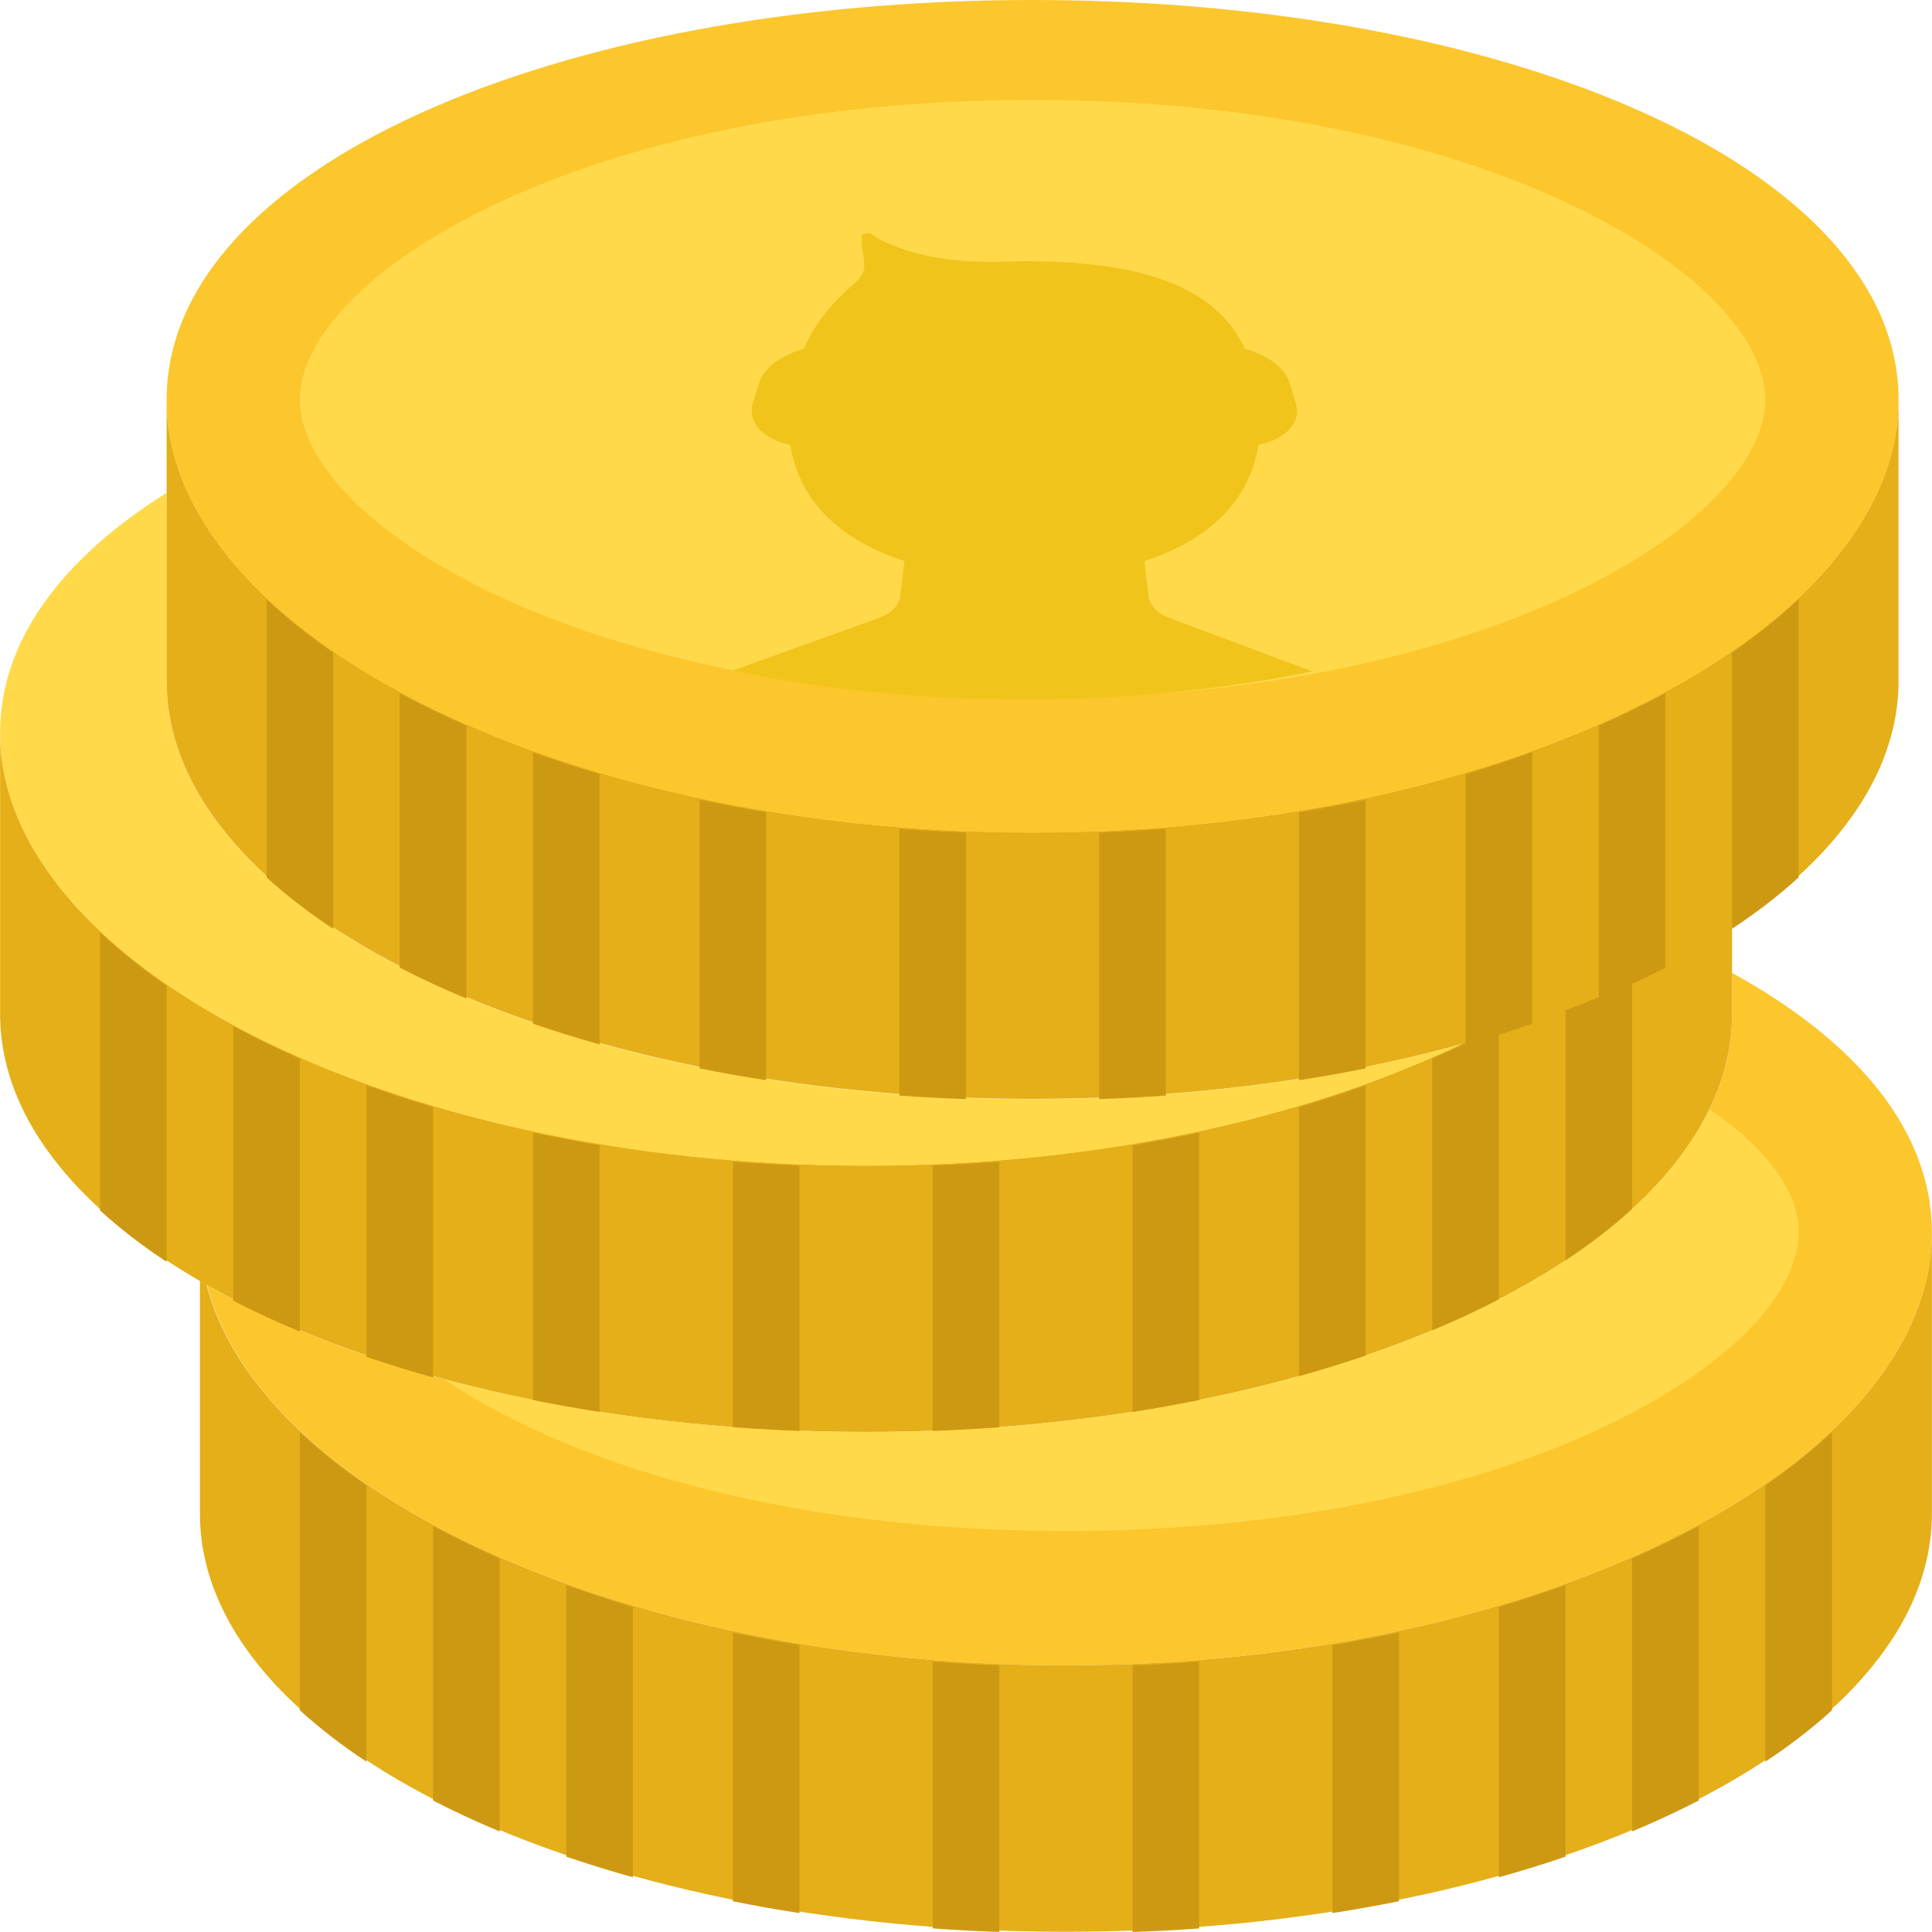
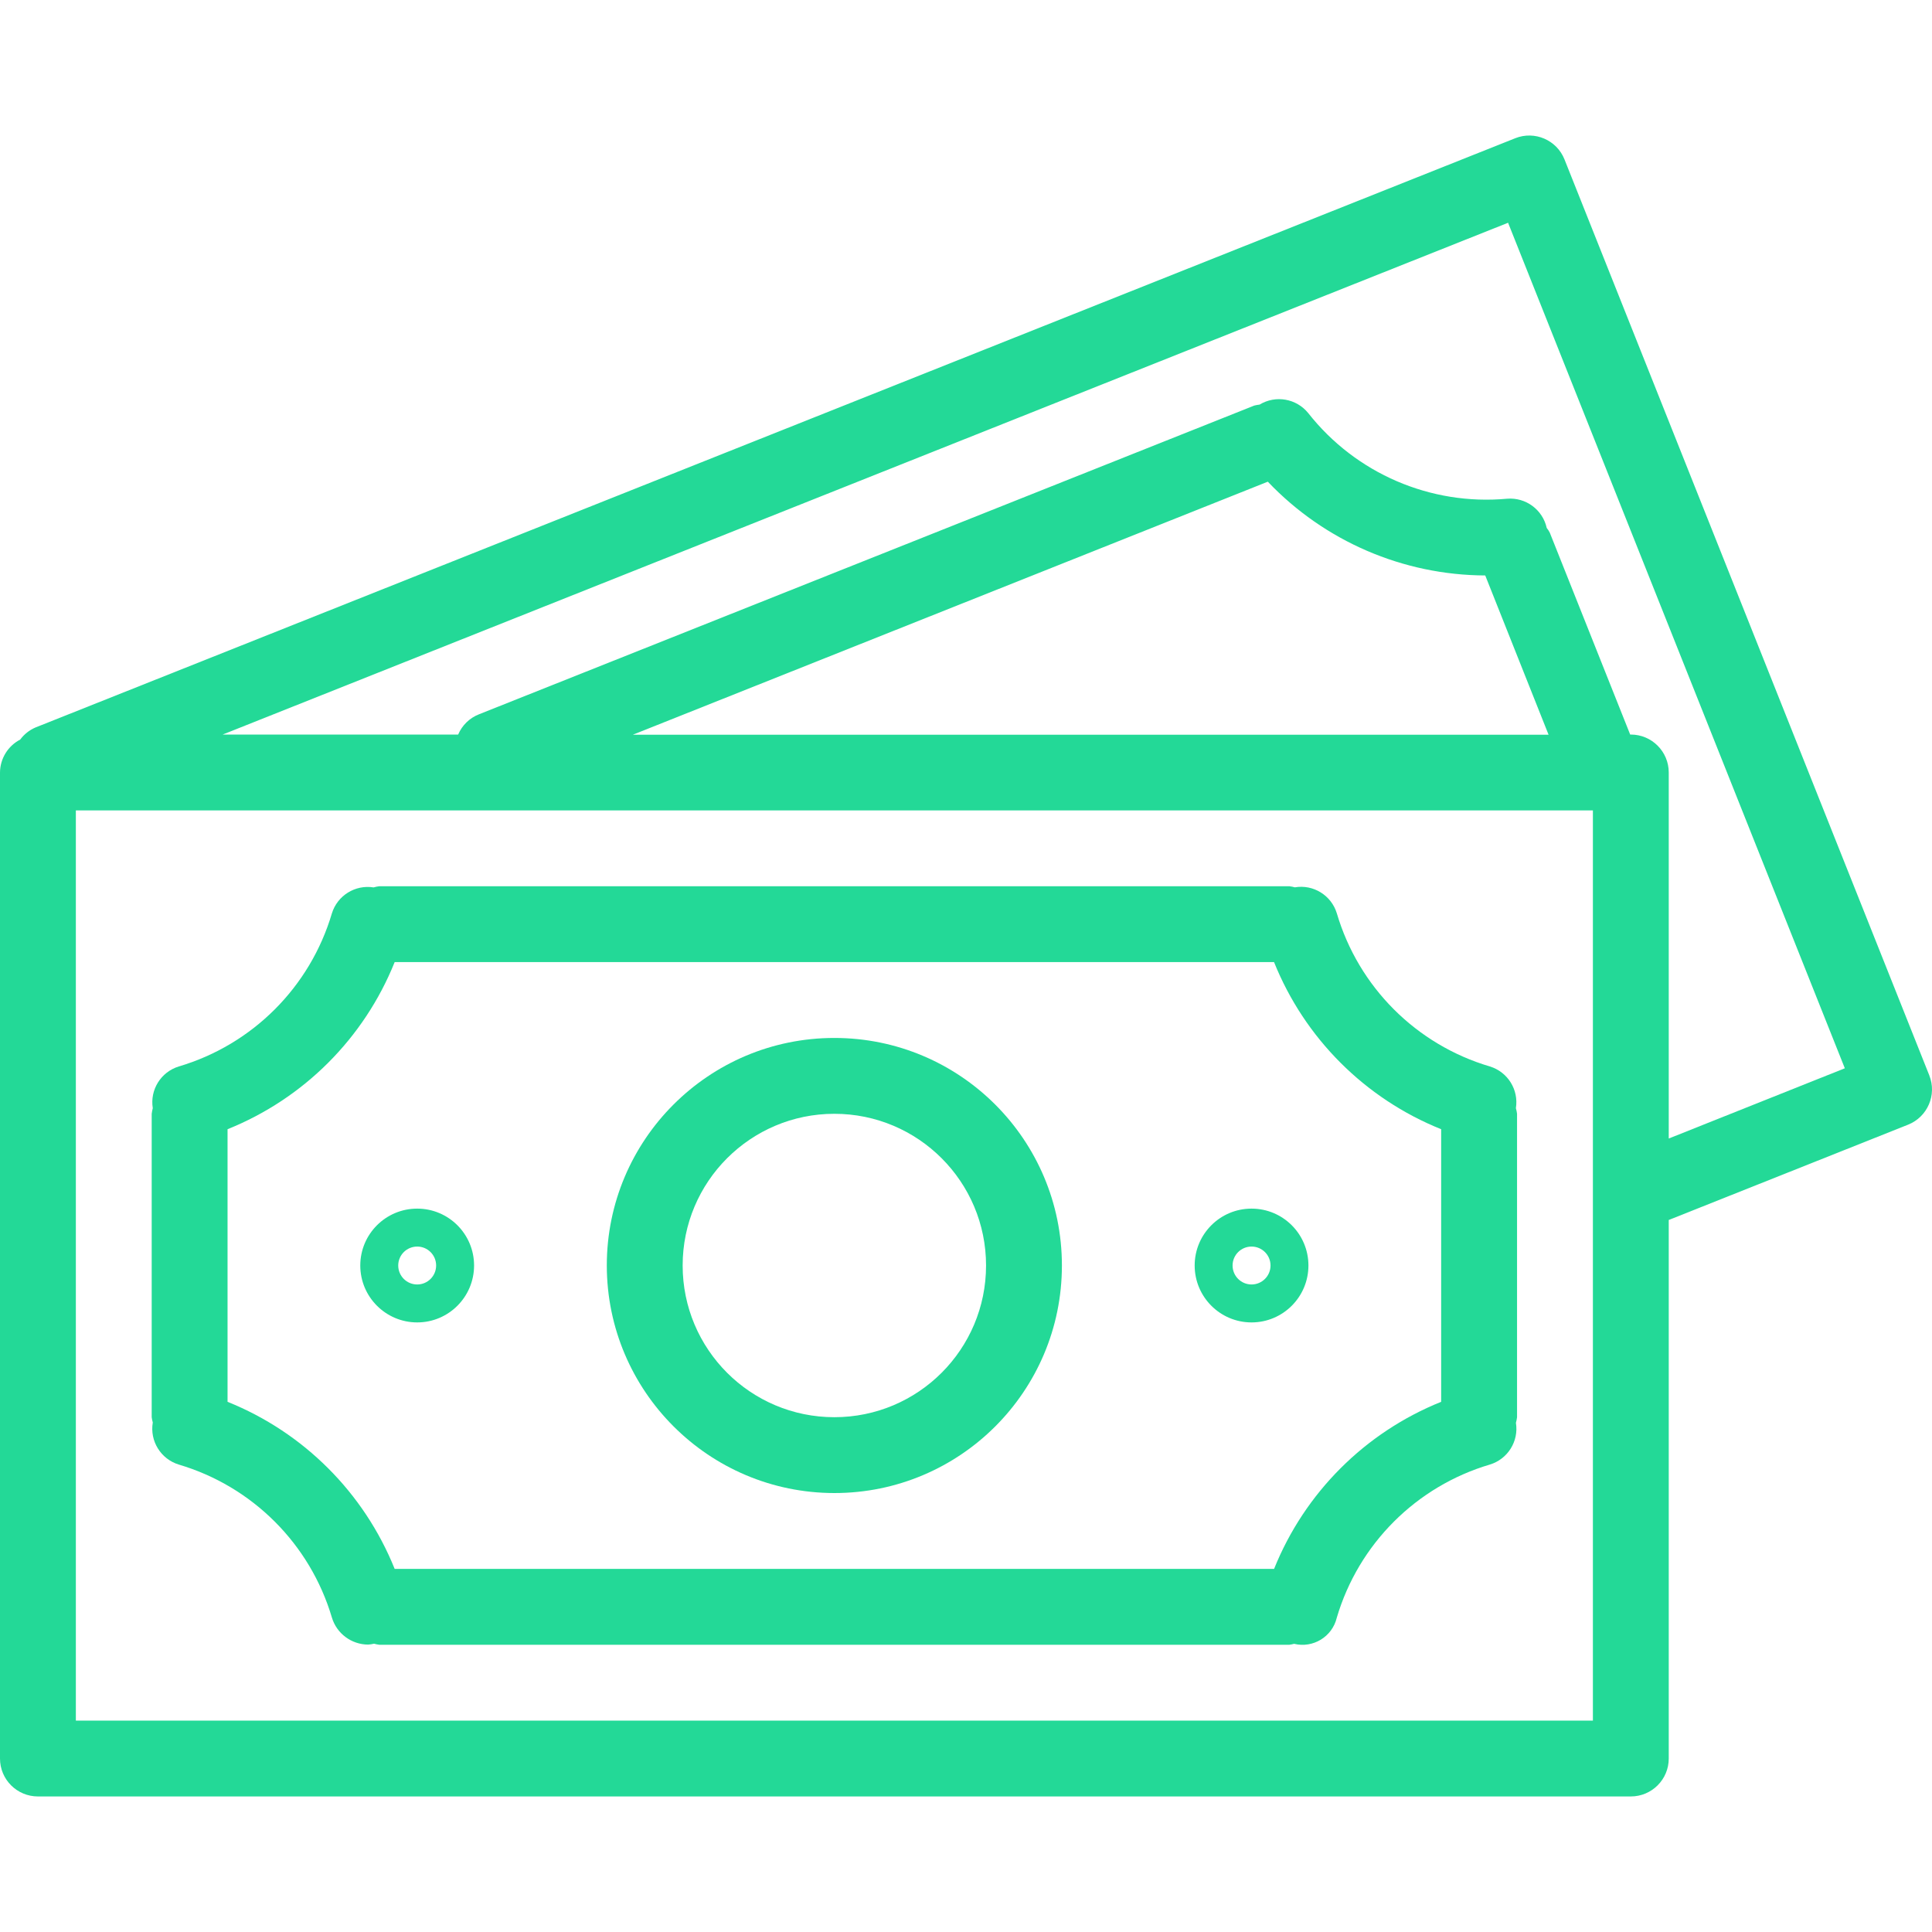
- <svg xmlns="http://www.w3.org/2000/svg" version="1.1" id="Capa_1" x="0px" y="0px" viewBox="0 0 58.007 58.007" style="enable-background:new 0 0 58.007 58.007;" xml:space="preserve">
-   <g id="XMLID_22_">
-     <path id="XMLID_143_" style="fill:#FCC62D;" d="M52.003,29.211v1.238c0,6.932-11.641,12.551-26,12.551   c-7.926,0-15.019-1.714-19.788-4.414C7.823,44.831,18.751,50,32.003,50c14.359,0,26-6.068,26-13   C58.003,33.952,55.747,31.266,52.003,29.211" />
-     <path id="XMLID_142_" style="fill:#E4AF18;" d="M32.003,50c-14.359,0-26-6.068-26-13v8.448c0,6.932,11.641,12.552,26,12.552   s26-5.62,26-12.552V37C58.003,43.932,46.362,50,32.003,50" />
-     <path id="XMLID_141_" style="fill:#CE9912;" d="M9.003,51.349c0.59,0.539,1.259,1.055,2,1.545v-8.291   c-0.741-0.51-1.41-1.045-2-1.603V51.349z" />
-     <path id="XMLID_140_" style="fill:#CE9912;" d="M53.003,44.603v8.291c0.741-0.489,1.41-1.006,2-1.545V43   C54.414,43.558,53.745,44.093,53.003,44.603" />
-     <path id="XMLID_139_" style="fill:#CE9912;" d="M13.003,54.06c0.632,0.327,1.3,0.636,2,0.929v-8.193   c-0.7-0.308-1.368-0.633-2-0.975V54.06z" />
-     <path id="XMLID_138_" style="fill:#CE9912;" d="M49.003,54.988c0.7-0.292,1.368-0.602,2-0.929V45.82   c-0.632,0.342-1.3,0.668-2,0.975V54.988z" />
-     <path id="XMLID_137_" style="fill:#CE9912;" d="M17.003,55.745c0.646,0.221,1.313,0.427,2,0.619V48.25   c-0.687-0.204-1.354-0.423-2-0.656V55.745z" />
-     <path id="XMLID_136_" style="fill:#CE9912;" d="M45.003,56.364c0.687-0.192,1.354-0.398,2-0.619v-8.151   c-0.646,0.233-1.313,0.452-2,0.656V56.364z" />
-     <path id="XMLID_135_" style="fill:#CE9912;" d="M22.003,57.084c0.653,0.132,1.321,0.25,2,0.355v-8.044   c-0.679-0.113-1.347-0.239-2-0.379V57.084z" />
-     <path id="XMLID_134_" style="fill:#CE9912;" d="M40.003,57.439c0.679-0.106,1.347-0.224,2-0.355v-8.069   c-0.653,0.14-1.321,0.266-2,0.38V57.439z" />
-     <path id="XMLID_133_" style="fill:#CE9912;" d="M28.003,57.899c0.658,0.049,1.326,0.083,2,0.107v-8.003   c-0.674-0.026-1.342-0.062-2-0.115V57.899z" />
-     <path id="XMLID_132_" style="fill:#CE9912;" d="M34.003,58.007c0.674-0.025,1.342-0.058,2-0.107v-8.012   c-0.658,0.053-1.326,0.089-2,0.116V58.007z" />
-     <path id="XMLID_131_" style="fill:#E4AF18;" d="M26.003,34.993c-14.359,0-26-6.068-26-13v8.448c0,6.932,11.641,12.552,26,12.552   s26-5.62,26-12.552v-8.448C52.003,28.925,40.362,34.993,26.003,34.993" />
-     <path id="XMLID_130_" style="fill:#CE9912;" d="M3.003,36.342c0.59,0.539,1.259,1.055,2,1.545v-8.291   c-0.741-0.51-1.41-1.045-2-1.602V36.342z" />
-     <path id="XMLID_129_" style="fill:#CE9912;" d="M47.003,29.596v8.291c0.741-0.489,1.41-1.006,2-1.545v-8.349   C48.414,28.551,47.745,29.086,47.003,29.596" />
-     <path id="XMLID_128_" style="fill:#CE9912;" d="M7.003,39.053c0.632,0.327,1.3,0.636,2,0.929v-8.193   c-0.7-0.308-1.368-0.633-2-0.975V39.053z" />
-     <path id="XMLID_127_" style="fill:#CE9912;" d="M43.003,39.981c0.7-0.292,1.368-0.601,2-0.929v-8.239   c-0.632,0.342-1.3,0.668-2,0.975V39.981z" />
-     <path id="XMLID_126_" style="fill:#CE9912;" d="M11.003,40.738c0.646,0.221,1.313,0.427,2,0.619v-8.114   c-0.687-0.204-1.354-0.423-2-0.656V40.738z" />
-     <path id="XMLID_125_" style="fill:#CE9912;" d="M39.003,41.357c0.687-0.192,1.354-0.398,2-0.619v-8.151   c-0.646,0.233-1.313,0.452-2,0.656V41.357z" />
-     <path id="XMLID_124_" style="fill:#CE9912;" d="M16.003,42.077c0.653,0.132,1.321,0.25,2,0.355v-8.044   c-0.679-0.113-1.347-0.239-2-0.379V42.077z" />
-     <path id="XMLID_123_" style="fill:#CE9912;" d="M34.003,42.433c0.679-0.106,1.347-0.224,2-0.355v-8.069   c-0.653,0.14-1.321,0.266-2,0.38V42.433z" />
-     <path id="XMLID_122_" style="fill:#CE9912;" d="M22.003,42.893c0.658,0.049,1.326,0.083,2,0.107v-8.003   c-0.674-0.026-1.342-0.062-2-0.115V42.893z" />
-     <path id="XMLID_121_" style="fill:#CE9912;" d="M28.003,43c0.674-0.025,1.342-0.058,2-0.107v-8.012   c-0.658,0.053-1.326,0.089-2,0.116V43z" />
-     <path id="XMLID_120_" style="fill:#FFD949;" d="M51.32,33.302C48.643,38.858,38.329,43,26.003,43c-4.604,0-8.926-0.58-12.677-1.593   c3.628,2.463,10.085,4.559,18.677,4.559c13.682,0,22-5.311,22-8.966C54.003,35.78,53.064,34.486,51.32,33.302" />
-     <path id="XMLID_119_" style="fill:#FFD949;" d="M31.003,33c-14.359,0-26-5.62-26-12.552v-5.652c-3.141,1.969-5,4.438-5,7.204   c0,6.932,11.641,13,26,13c6.914,0,13.192-1.409,17.849-3.642C40.061,32.401,35.678,33,31.003,33" />
-     <path id="XMLID_118_" style="fill:#E4AF18;" d="M31.003,24.993c-14.359,0-26-6.068-26-13v8.448c0,6.932,11.641,12.552,26,12.552   c14.359,0,26-5.62,26-12.552v-8.448C57.003,18.925,45.362,24.993,31.003,24.993" />
-     <path id="XMLID_117_" style="fill:#CE9912;" d="M8.003,26.342c0.59,0.539,1.259,1.055,2,1.545v-8.291   c-0.741-0.51-1.41-1.045-2-1.602V26.342z" />
-     <path id="XMLID_116_" style="fill:#CE9912;" d="M52.003,19.596v8.291c0.741-0.489,1.41-1.006,2-1.545v-8.349   C53.414,18.551,52.745,19.086,52.003,19.596" />
-     <path id="XMLID_115_" style="fill:#CE9912;" d="M12.003,29.053c0.632,0.327,1.3,0.636,2,0.929v-8.193   c-0.7-0.308-1.368-0.633-2-0.975V29.053z" />
-     <path id="XMLID_114_" style="fill:#CE9912;" d="M48.003,29.981c0.7-0.292,1.368-0.601,2-0.929v-8.239   c-0.632,0.342-1.3,0.668-2,0.975V29.981z" />
-     <path id="XMLID_113_" style="fill:#CE9912;" d="M16.003,30.738c0.646,0.221,1.313,0.427,2,0.619v-8.114   c-0.687-0.204-1.354-0.423-2-0.656V30.738z" />
-     <path id="XMLID_112_" style="fill:#CE9912;" d="M44.003,31.357c0.687-0.192,1.354-0.398,2-0.619v-8.151   c-0.646,0.233-1.313,0.452-2,0.656V31.357z" />
-     <path id="XMLID_111_" style="fill:#CE9912;" d="M21.003,32.077c0.653,0.132,1.321,0.25,2,0.355v-8.044   c-0.679-0.113-1.347-0.239-2-0.379V32.077z" />
-     <path id="XMLID_110_" style="fill:#CE9912;" d="M39.003,32.433c0.679-0.106,1.347-0.224,2-0.355v-8.069   c-0.653,0.14-1.321,0.266-2,0.38V32.433z" />
-     <path id="XMLID_109_" style="fill:#CE9912;" d="M27.003,32.893c0.658,0.049,1.326,0.083,2,0.107v-8.003   c-0.674-0.026-1.342-0.062-2-0.115V32.893z" />
-     <path id="XMLID_108_" style="fill:#CE9912;" d="M33.003,33c0.674-0.025,1.342-0.058,2-0.107v-8.012   c-0.658,0.053-1.326,0.089-2,0.116V33z" />
-     <path id="XMLID_107_" style="fill:#FCC62D;" d="M57.003,12c0,6.932-11.641,13-26,13c-14.359,0-26-6.068-26-13   c0-6.932,11.641-12,26-12C45.362,0,57.003,5.068,57.003,12" />
-     <path id="XMLID_106_" style="fill:#FFD949;" d="M31.003,20.966c-13.682,0-22-5.31-22-8.966c0-3.655,8.318-9,22-9   c13.682,0,22,5.345,22,9C53.003,15.656,44.685,20.966,31.003,20.966" />
-     <path id="XMLID_105_" style="fill:#F0C41B;" d="M37.784,13.359c0.82-0.174,1.301-0.68,1.124-1.257l-0.19-0.616   c-0.139-0.453-0.68-0.831-1.343-1.019c-0.902-1.927-3.202-2.625-6.618-2.625c-0.162,0-0.32,0.004-0.476,0.01   c-1.166,0.048-2.329-0.064-3.236-0.396c-0.37-0.135-0.671-0.276-0.87-0.423c-0.09-0.066-0.308-0.024-0.308,0.06   c0,0.146,0.011,0.319,0.043,0.511c0.124,0.747-0.024,0.635-0.762,1.38c-0.428,0.434-0.769,0.934-1.016,1.486   c-0.659,0.189-1.197,0.566-1.336,1.017l-0.19,0.616c-0.177,0.577,0.304,1.083,1.124,1.257c0.234,1.476,1.237,2.772,3.424,3.486   l-0.12,1.037c-0.032,0.277-0.271,0.533-0.619,0.659l-4.411,1.592C24.58,20.674,27.516,21,30.757,21   c3.196,0,6.095-0.317,8.645-0.842l-4.315-1.613c-0.341-0.128-0.575-0.382-0.606-0.654l-0.121-1.045   C36.547,16.132,37.55,14.835,37.784,13.359" />
-   </g>
-   <g>
- </g>
-   <g>
- </g>
-   <g>
- </g>
-   <g>
- </g>
-   <g>
- </g>
-   <g>
- </g>
-   <g>
- </g>
-   <g>
- </g>
-   <g>
- </g>
-   <g>
- </g>
-   <g>
- </g>
-   <g>
- </g>
-   <g>
- </g>
-   <g>
- </g>
-   <g>
- </g>
+ <svg xmlns="http://www.w3.org/2000/svg" width="50" height="50" viewBox="0 0 50 50" fill="none">
+   <path d="M49.93 27.831C49.93 27.83 49.93 27.83 49.93 27.83L40.489 4.126C40.289 3.623 39.718 3.377 39.215 3.577C39.214 3.577 39.214 3.578 39.213 3.578L0.916 18.828C0.76 18.895 0.624 19.003 0.523 19.14C0.205 19.305 0.003 19.633 0 19.992V45.511C0 46.053 0.439 46.492 0.982 46.492H42.205C42.747 46.492 43.187 46.053 43.187 45.511V31.573L49.382 29.106C49.885 28.905 50.131 28.334 49.93 27.831ZM41.224 44.529H1.963V20.973H41.224V44.529ZM16.377 19.015L32.811 12.466C34.278 14.008 36.31 14.884 38.438 14.893L40.077 19.015H16.377ZM43.187 29.465V19.992C43.187 19.45 42.747 19.01 42.205 19.01H42.189L40.109 13.787C40.087 13.743 40.06 13.701 40.029 13.663C39.924 13.19 39.486 12.867 39.003 12.907C37.023 13.088 35.087 12.254 33.857 10.691C33.551 10.313 33.014 10.219 32.598 10.471C32.551 10.476 32.505 10.485 32.46 10.496L12.396 18.486C12.153 18.581 11.959 18.77 11.857 19.01H5.763L39.029 5.765L47.744 27.647L43.187 29.465Z" fill="#23D997" />
+   <path d="M4.627 37.903C6.532 38.467 8.024 39.956 8.589 41.861C8.713 42.276 9.096 42.561 9.53 42.562C9.58 42.558 9.631 42.551 9.681 42.539C9.725 42.551 9.77 42.561 9.815 42.566H33.371C33.412 42.561 33.452 42.553 33.491 42.542C33.982 42.661 34.476 42.36 34.595 41.87C34.596 41.868 34.596 41.867 34.596 41.865C35.16 39.958 36.652 38.466 38.559 37.902C39.021 37.761 39.309 37.3 39.232 36.823C39.245 36.775 39.255 36.726 39.261 36.677V28.825C39.255 28.776 39.245 28.727 39.231 28.68C39.308 28.202 39.02 27.741 38.558 27.6C36.651 27.036 35.16 25.544 34.597 23.637C34.455 23.171 33.99 22.883 33.51 22.964C33.464 22.951 33.418 22.942 33.371 22.936H9.815C9.766 22.942 9.717 22.952 9.669 22.966C9.192 22.89 8.731 23.177 8.589 23.639C8.025 25.545 6.533 27.036 4.627 27.6C4.164 27.742 3.877 28.203 3.954 28.68C3.941 28.728 3.932 28.776 3.926 28.825V36.677C3.932 36.724 3.941 36.769 3.954 36.814C3.873 37.294 4.161 37.76 4.627 37.903ZM5.889 29.224C7.86 28.432 9.422 26.87 10.214 24.899H32.972C33.764 26.87 35.326 28.432 37.297 29.224V36.279C35.327 37.071 33.765 38.633 32.973 40.603H10.214C9.421 38.633 7.859 37.071 5.889 36.279V29.224Z" fill="#23D997" />
+   <path d="M21.593 38.64C24.846 38.64 27.482 36.004 27.482 32.751C27.482 29.499 24.846 26.862 21.593 26.862C18.341 26.862 15.704 29.499 15.704 32.751C15.707 36.002 18.342 38.637 21.593 38.64ZM21.593 28.825C23.762 28.825 25.519 30.583 25.519 32.751C25.519 34.92 23.762 36.677 21.593 36.677C19.425 36.677 17.667 34.92 17.667 32.751C17.667 30.583 19.425 28.825 21.593 28.825Z" fill="#23D997" />
+   <path d="M10.797 34.224C11.61 34.224 12.269 33.564 12.269 32.751C12.269 31.938 11.61 31.279 10.797 31.279C9.984 31.279 9.324 31.938 9.324 32.751C9.324 33.564 9.984 34.224 10.797 34.224ZM10.797 32.261C11.068 32.261 11.287 32.48 11.287 32.751C11.287 33.022 11.068 33.242 10.797 33.242C10.526 33.242 10.306 33.022 10.306 32.751C10.306 32.48 10.526 32.261 10.797 32.261Z" fill="#23D997" />
+   <path d="M32.39 34.224C33.203 34.224 33.862 33.564 33.862 32.751C33.862 31.938 33.203 31.279 32.39 31.279C31.577 31.279 30.918 31.938 30.918 32.751C30.918 33.564 31.577 34.224 32.39 34.224ZM32.39 32.261C32.661 32.261 32.881 32.48 32.881 32.751C32.881 33.022 32.661 33.242 32.39 33.242C32.119 33.242 31.899 33.022 31.899 32.751C31.899 32.48 32.119 32.261 32.39 32.261Z" fill="#23D997" />
</svg>
